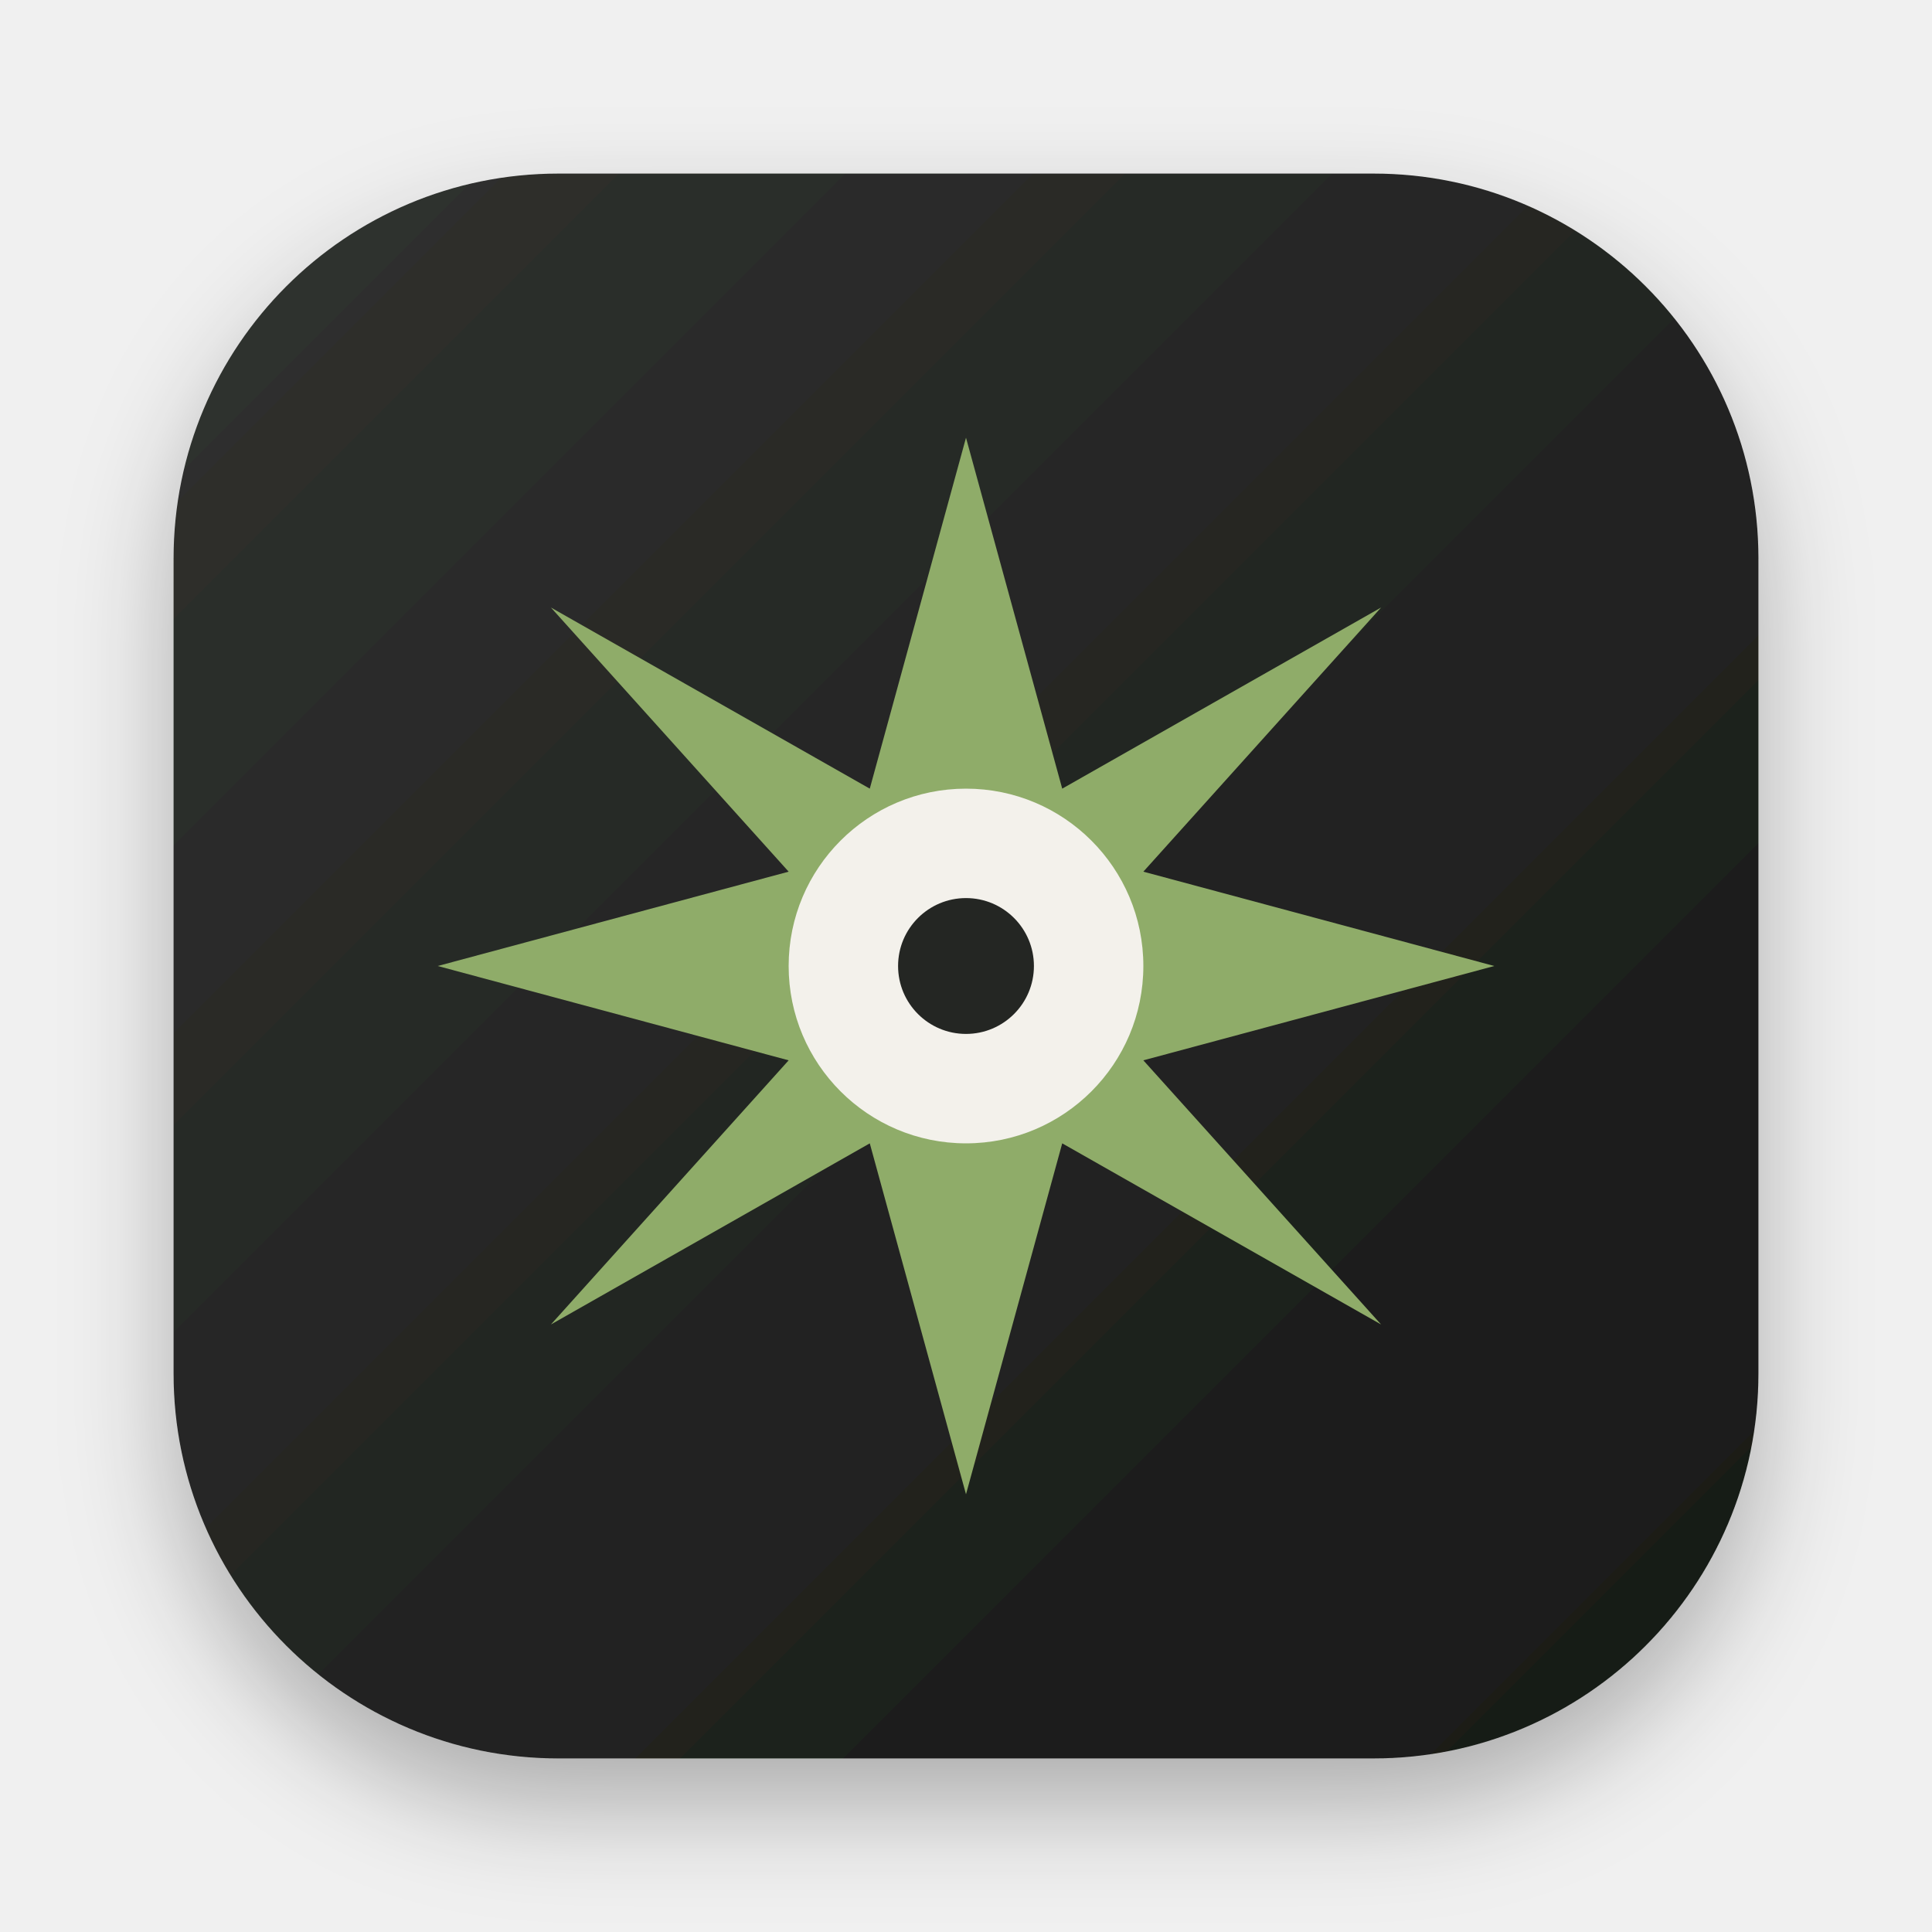
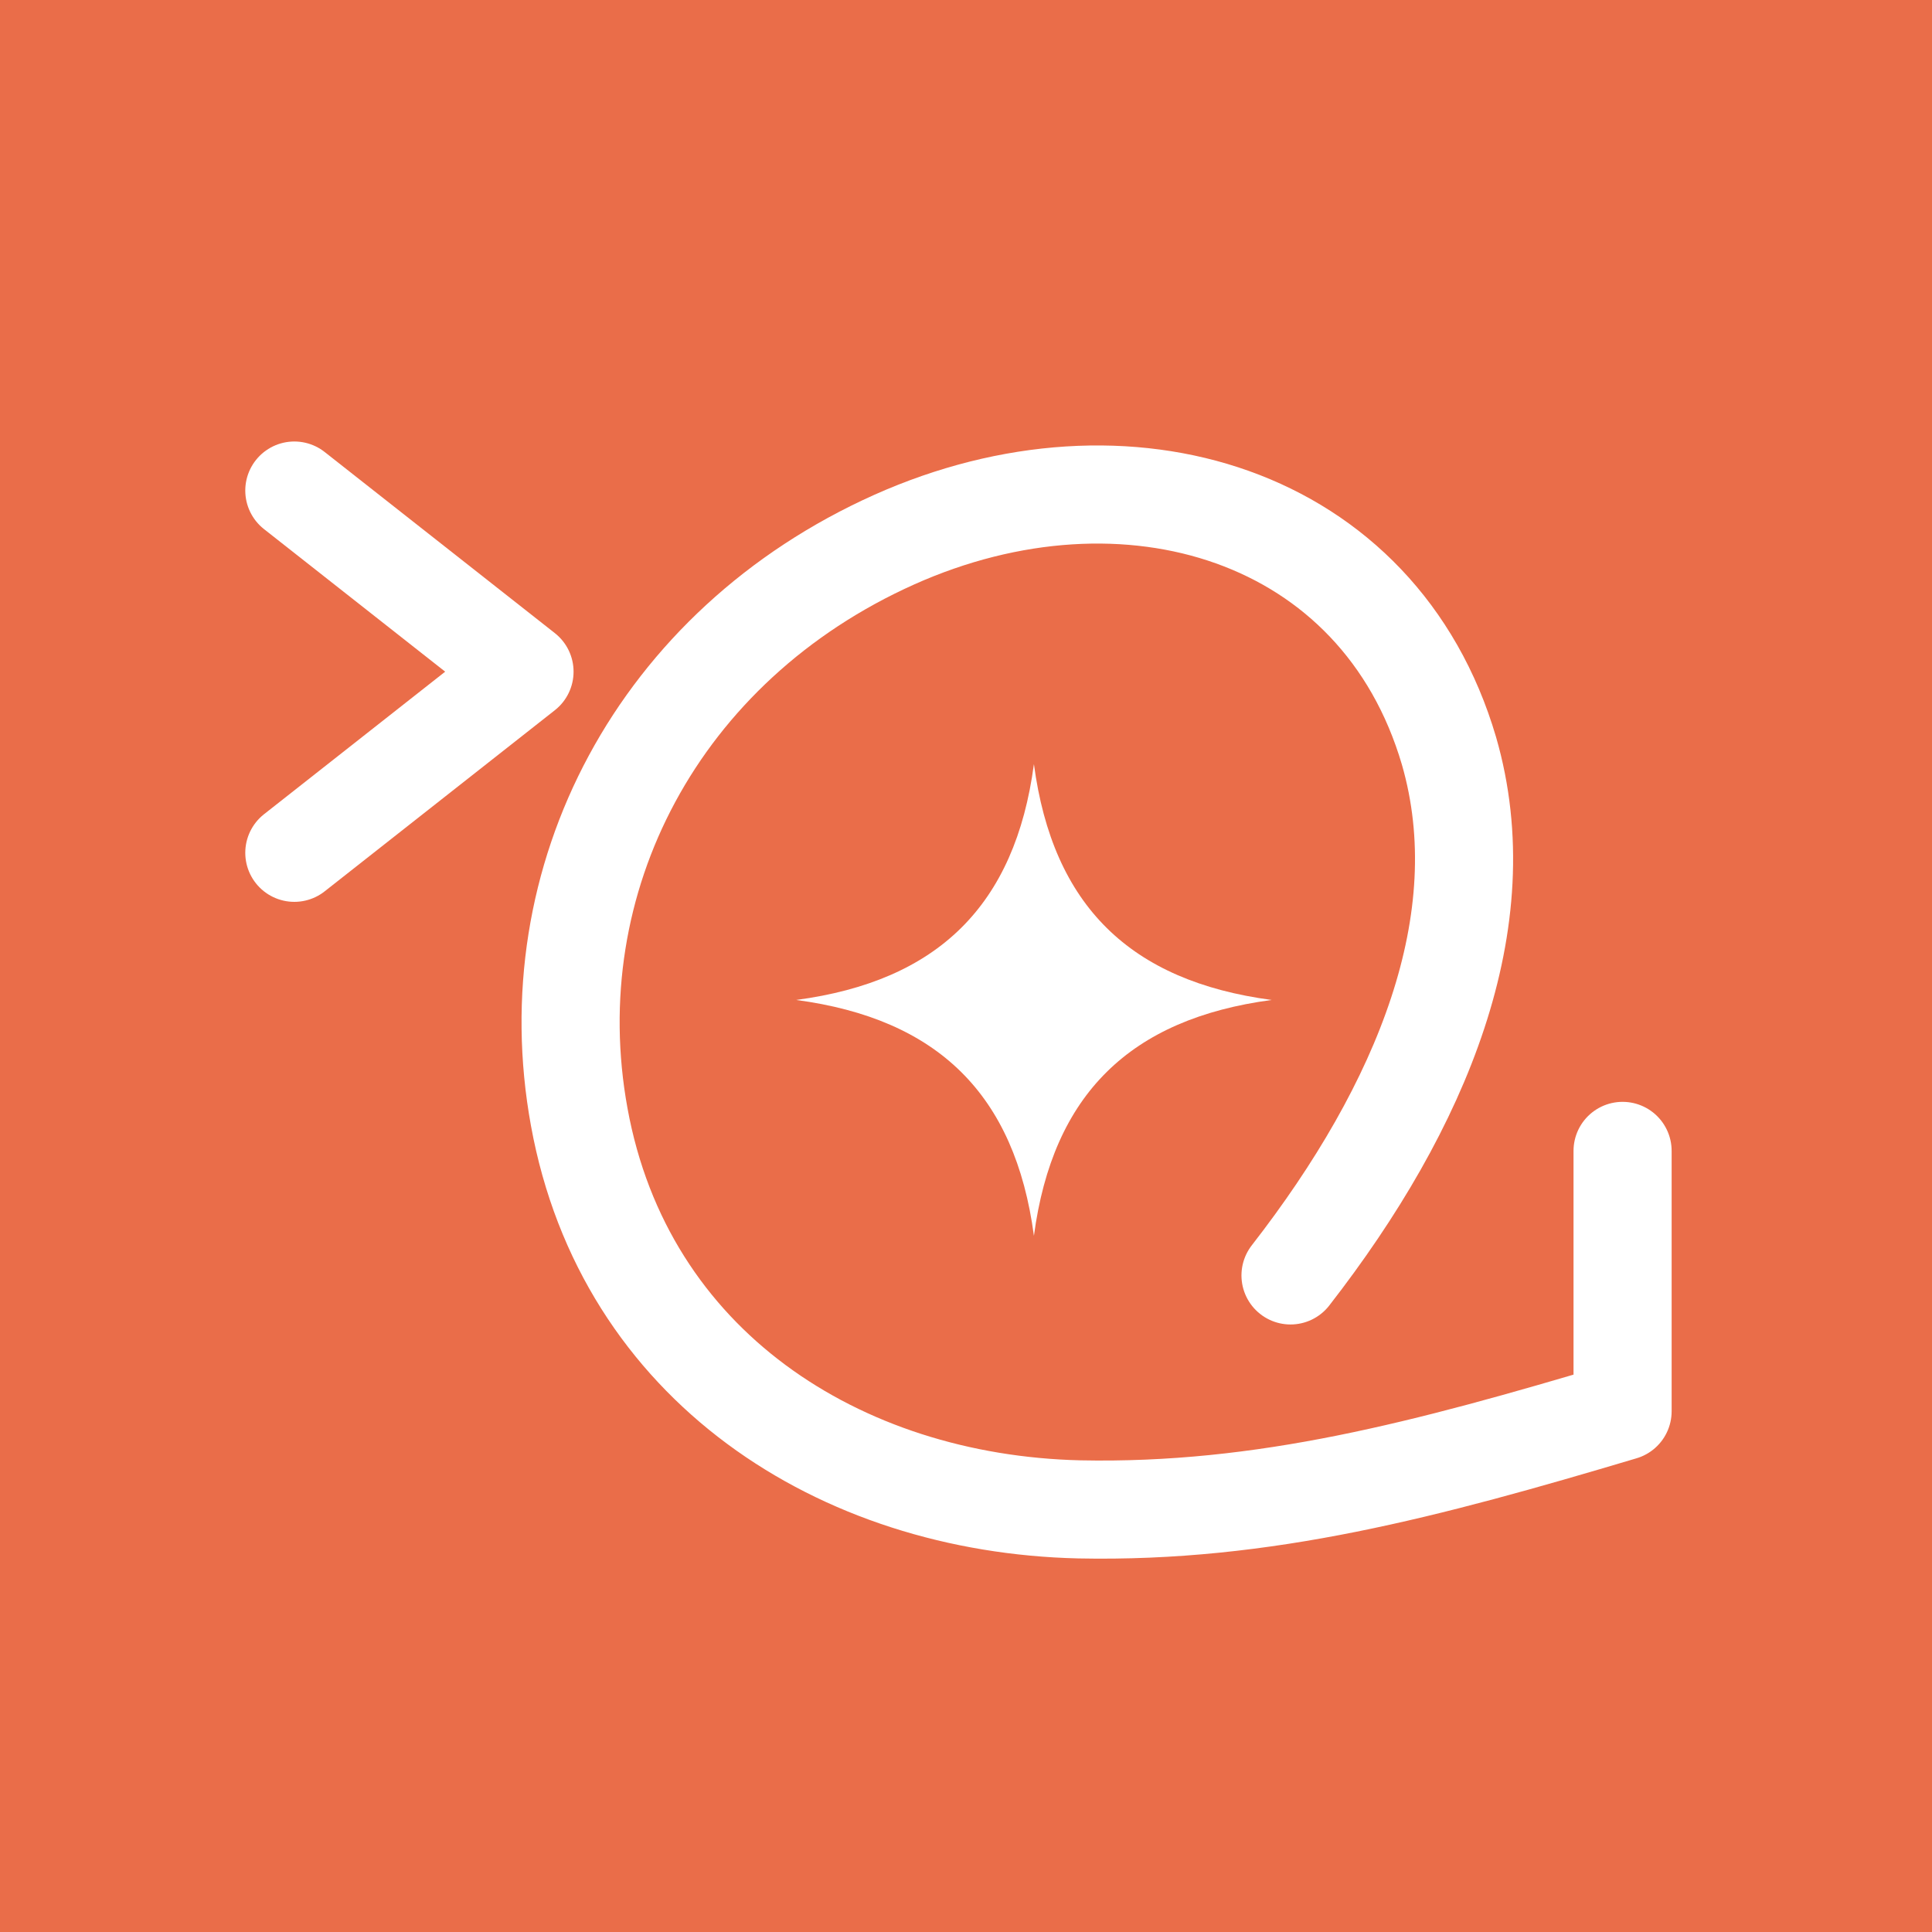
<svg xmlns="http://www.w3.org/2000/svg" width="1024" height="1024" viewBox="0 0 1024 1024">
-   <defs>
-     <linearGradient id="surface" x1="0" y1="0" x2="1" y2="1">
-       <stop offset="0" stop-color="#30322f" />
-       <stop offset="1" stop-color="#171817" />
-     </linearGradient>
-     <filter id="shadow" x="-30%" y="-30%" width="160%" height="160%">
-       <feDropShadow dx="0" dy="26" stdDeviation="28" flood-color="#000" flood-opacity=".28" />
-     </filter>
-   </defs>
-   <rect x="92" y="92" width="840" height="840" rx="204" fill="url(#surface)" filter="url(#shadow)" />
-   <path d="M512 232 563 418 732 322 606 462 792 512 606 562 732 702 563 606 512 792 461 606 292 702 418 562 232 512 418 462 292 322 461 418Z" fill="#8fac69" />
-   <circle cx="512" cy="512" r="94" fill="#f3f1eb" />
-   <circle cx="512" cy="512" r="36" fill="#242623" />
+   <rect width="1024" height="1024" fill="#EA6D49" />
+   <path d="M156 260 278 356 156 452" fill="none" stroke="#FFFFFF" stroke-width="52" stroke-linecap="round" stroke-linejoin="round" />
+   <path d="M684 676        C754 586 794 488 768 398        C731 272 597 231 474 286        C349 342 284 466 307 592        C331 724 445 797 572 800        C670 802 756 779 860 748        L860 610" fill="none" stroke="#FFFFFF" stroke-width="52" stroke-linecap="round" stroke-linejoin="round" />
+   <path d="M548 405        C558 480 599 520 674 530        C599 540 558 580 548 655        C538 580 497 540 422 530        C497 520 538 480 548 405Z" fill="#FFFFFF" />
</svg>
